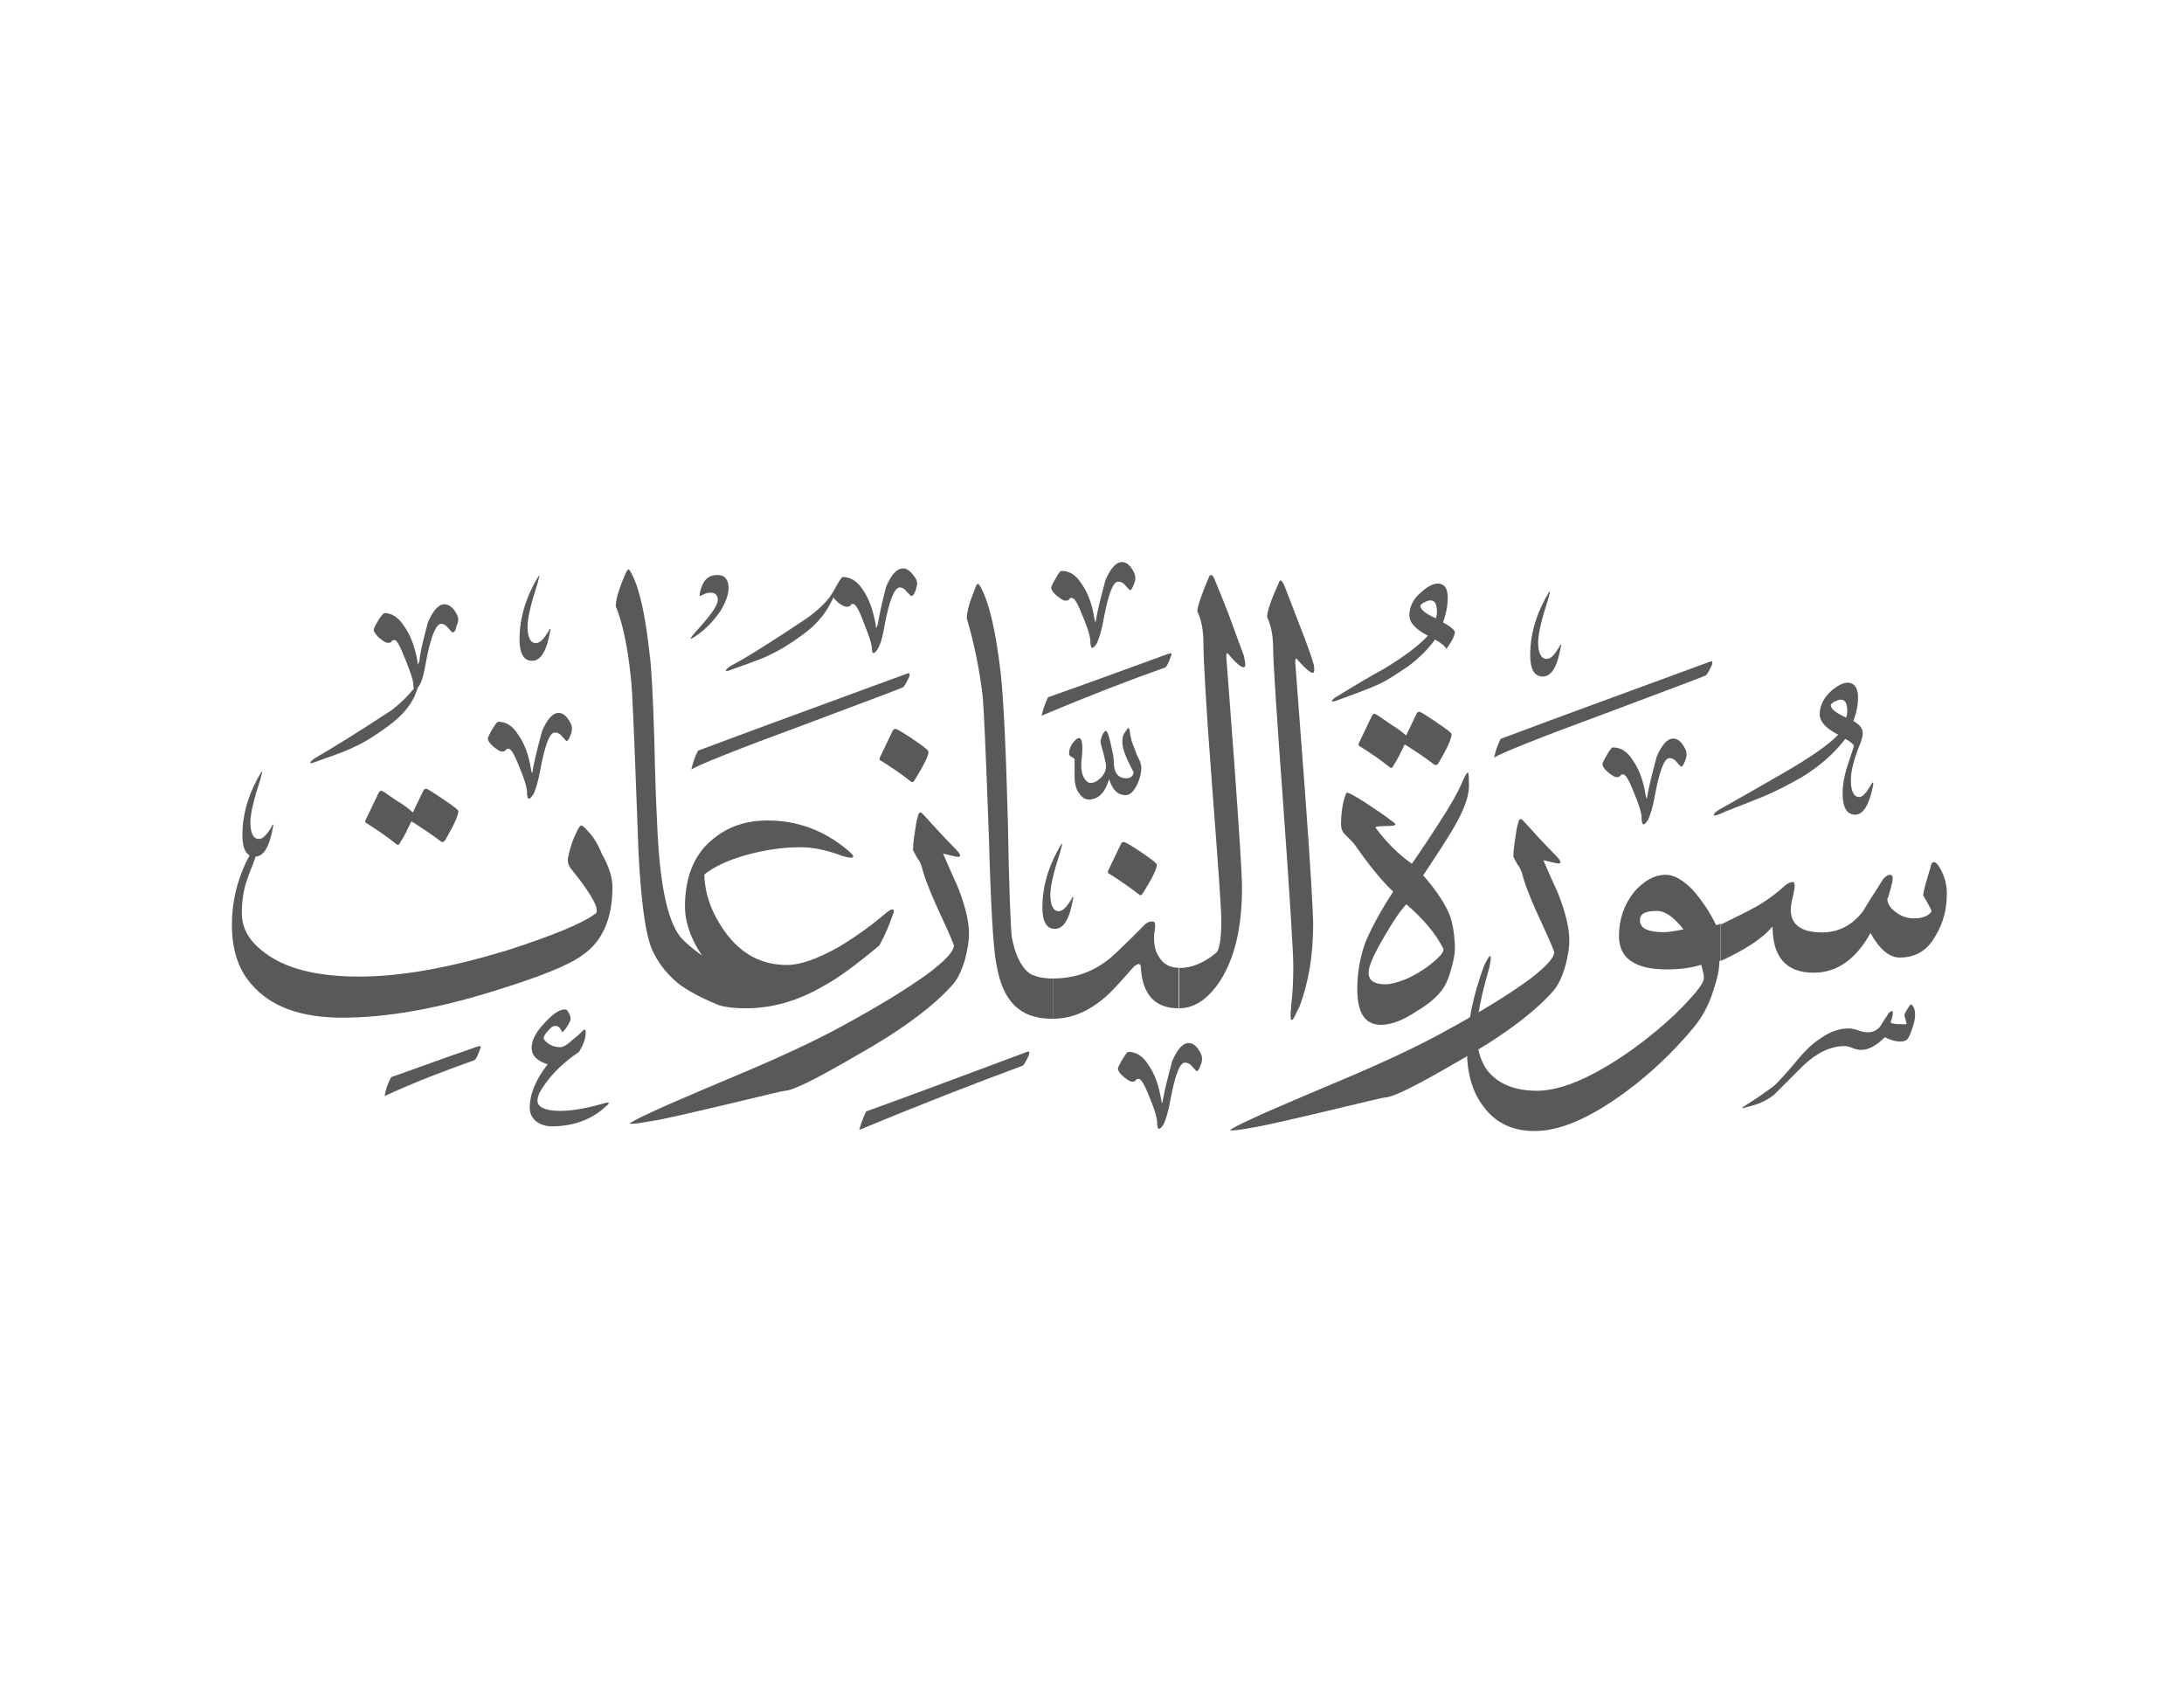
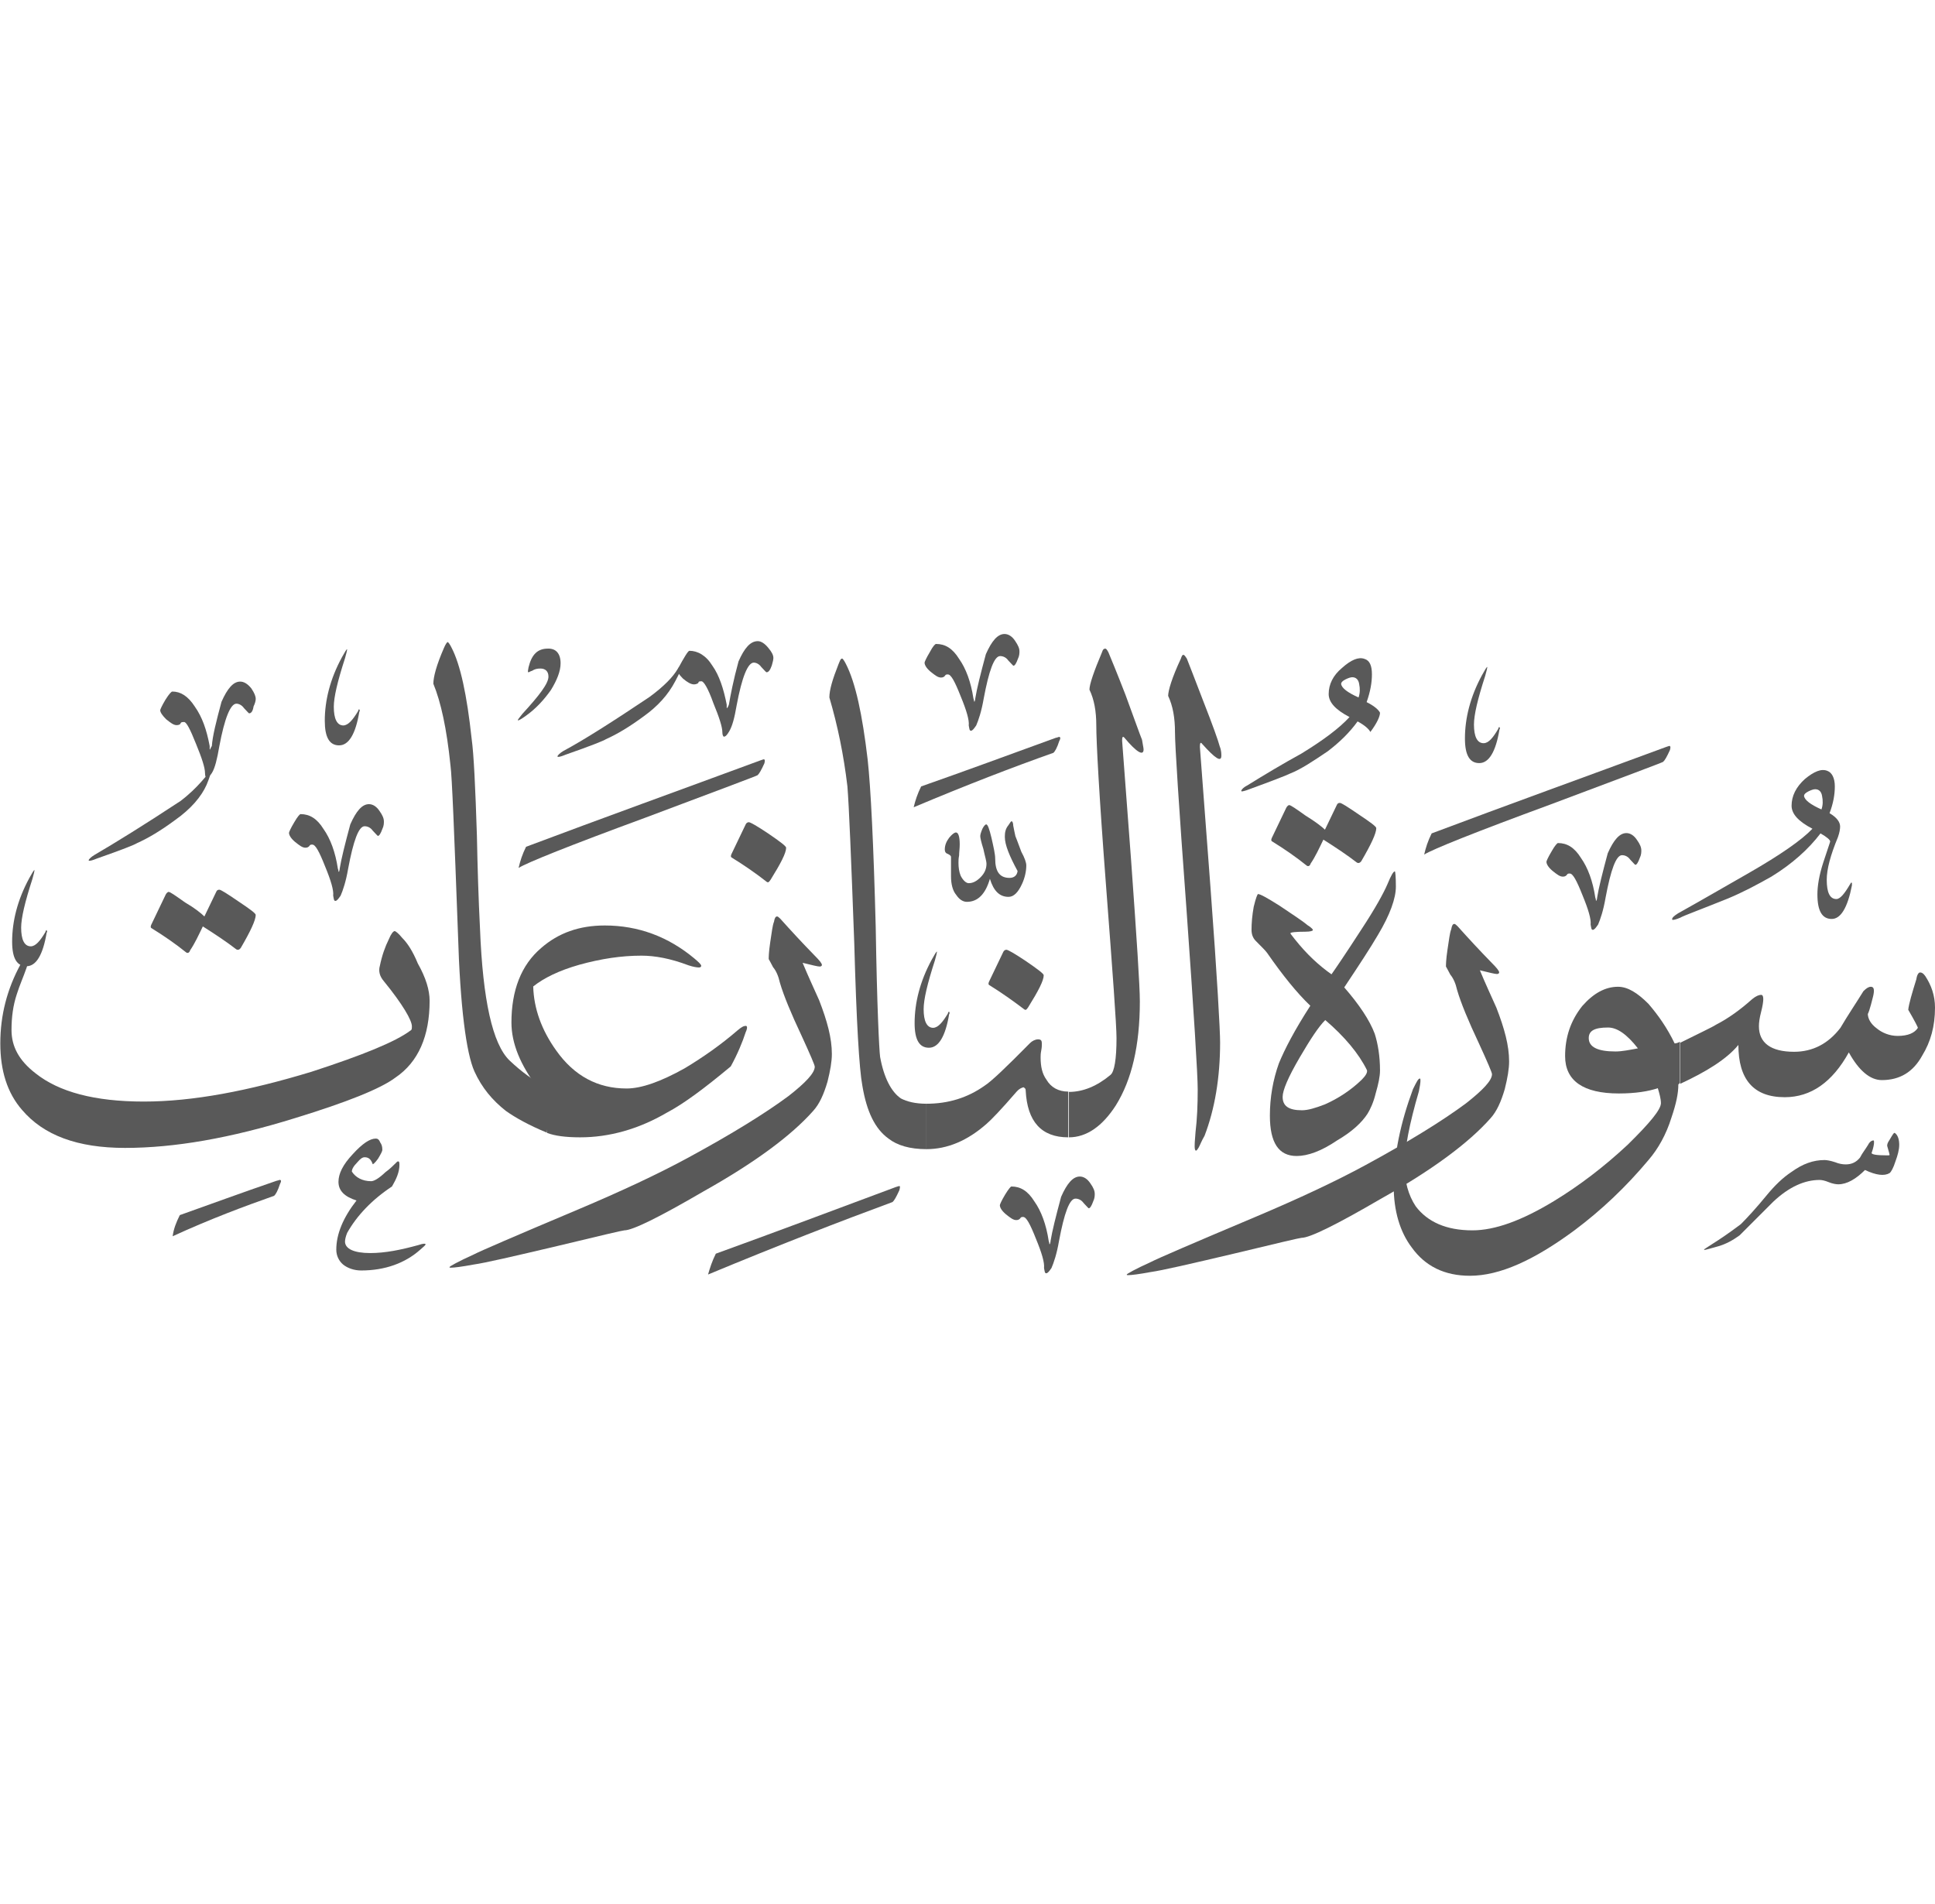
- <svg xmlns="http://www.w3.org/2000/svg" version="1.1" id="Layer_1" x="0px" y="0px" viewBox="0 0 792 612" enable-background="new 0 0 792 612" xml:space="preserve">
+ <svg xmlns="http://www.w3.org/2000/svg" version="1.1" id="Layer_1" x="0px" y="0px" viewBox="84 0 622 612" enable-background="new 0 0 792 612" xml:space="preserve">
  <g>
    <path fill="#595959" d="M461.7,235.5c0-4.8-0.7-8.6-2.2-11.8c0-1.7,1.2-5.8,4.1-12c0.2-0.7,0.5-1.2,0.7-1.2c0.5,0,0.7,0.5,1.2,1.2   c0.7,1.7,2.4,6.2,5.3,13.7c3.1,7.9,4.8,12.7,5.3,14.6c0.5,1.2,0.5,2.4,0.5,2.9c0,2.2-1.9,1-6.2-3.8c-0.5-0.7-0.7-0.2-0.7,1   c0,0.5,1.2,15.4,3.4,45.1c2.2,29.5,3.1,46.1,3.1,49.9c0,11.3-1.7,21.4-5,30c-1,1.7-1.4,2.9-1.9,3.8l0,0c-0.7,1.2-1,1.2-1.2,0.5   c-0.2-1,0-2.9,0.2-5.5c0.5-4.1,0.7-8.6,0.7-13.7c0-4.8-1.2-24-3.6-57.8C462.9,258.6,461.7,239.6,461.7,235.5L461.7,235.5   L461.7,235.5L461.7,235.5z" />
    <path fill="#595959" d="M450.4,321.9c0,14.2-2.6,25.2-7.7,33.4c-4.3,6.7-9.4,10.3-15.1,10.3V351c4.6,0,9.1-1.9,13.4-5.5   c1.2-1,1.9-5,1.9-11.8c0-4.1-1.2-20.6-3.4-49.4c-2.2-28.8-3.1-45.8-3.1-51.1c0-4.6-0.7-8.4-2.2-11.5c0-1.7,1.4-5.8,4.1-12.2   c0.2-0.7,0.5-1,1-1c0.2,0,0.5,0.2,1,1.2c0.7,1.7,2.6,6.2,5.5,13.7c2.9,7.9,4.6,12.7,5.3,14.4c0.2,1.4,0.5,2.6,0.5,3.1   c0,2.2-2.2,1-6.2-3.8c-0.5-0.5-0.7-0.2-0.7,1c0,0.2,1,13.2,2.9,38.6C449.4,301.8,450.4,316.9,450.4,321.9L450.4,321.9L450.4,321.9   L450.4,321.9z" />
    <path fill="#595959" d="M427.4,365.6c-8.6,0-13.2-5-13.7-15.1c0-0.5-0.2-0.7-0.7-1c-0.7,0.2-1.4,0.5-2.2,1.4   c-5,5.8-8.2,9.1-9.6,10.3c-6.2,5.5-12.7,8.2-19.4,8.2v-14.6c7,0,13.2-1.9,18.7-5.8c2.2-1.4,7-6,14.6-13.7c0.7-0.7,1.7-1.2,2.6-1.2   c1,0,1.2,0.5,1.2,1.4c0,0.5,0,1.2-0.2,2.2c-0.2,1-0.2,1.7-0.2,2.2c0,2.9,0.5,5.3,1.9,7.2c1.4,2.4,3.8,3.8,7,3.8V365.6L427.4,365.6   L427.4,365.6z" />
    <path fill="#595959" d="M366.9,339.7c1.2,6.7,3.6,11.3,6.7,13.4c1.9,1,4.6,1.7,8.2,1.7v14.6c-5.3,0-9.4-1.2-12.2-3.4   c-4.3-3.1-7-8.6-8.4-17c-1-5.3-1.9-20.4-2.6-45.8c-1-27.4-1.7-44.2-2.2-50.4c-1.2-10.1-3.1-19.4-5.8-28.6c0-2.4,1-5.8,2.9-10.6   c0.5-1.2,0.7-1.9,1.2-1.9c0.2,0,0.7,0.7,1.2,1.7c3.1,6,5.3,16.3,7,30.7c1,9.1,1.9,27.1,2.6,54C365.9,323.4,366.6,337.3,366.9,339.7   L366.9,339.7L366.9,339.7L366.9,339.7z" />
    <path fill="#595959" d="M334.7,315.9c-0.5-2.2-1.2-3.8-2.2-5c-0.7-1.4-1.2-2.2-1.4-2.6c0-0.5,0-2.2,0.5-5.5   c0.5-3.1,0.7-5.3,1.2-6.5c0.2-1.2,0.5-1.7,1-1.7c0.2,0,0.5,0.2,1,0.7c3.4,3.8,7,7.7,11,11.8c1.7,1.7,2.4,2.6,2.4,3.1   c0,0.2-0.2,0.5-0.7,0.5c-0.7,0-2.6-0.5-5.5-1.2c1.7,4.1,3.6,8.2,5.3,12c2.6,6.7,4.1,12.2,4.1,17.3c0,2.4-0.5,5.3-1.4,8.9   c-1.2,4.1-2.6,7.2-4.6,9.4c-7,7.9-18.7,16.6-35.3,25.9c-14.4,8.4-22.8,12.5-25.4,12.5c-0.5,0-7.7,1.7-21.4,5   c-14.4,3.4-23.5,5.5-27.1,6c-3.8,0.7-6.2,1-7.2,1c-0.5,0-0.5,0-0.5-0.2c0-0.2,2.6-1.7,7.9-4.1c1.9-1,13-5.8,33.4-14.4   c14.2-6,25.9-11.5,35.3-16.6c14.2-7.7,25-14.4,32.4-19.9c5.5-4.3,8.4-7.4,8.4-9.4c0-0.5-1.4-3.8-4.3-10.1   C338.3,325.8,335.9,320,334.7,315.9L334.7,315.9L334.7,315.9L334.7,315.9z" />
    <path fill="#595959" d="M323.7,331.8c-1,3.1-2.6,7-4.8,11c-8.4,7-15.1,12-20.6,14.9c-9.1,5.3-18.5,7.9-27.8,7.9   c-4.8,0-8.2-0.5-10.6-1.4l-3.1-14.6c-5.5-7.2-8.4-14.2-8.4-20.9c0-10.3,3.1-18.5,9.6-24c5.5-4.8,12.2-7.2,20.4-7.2   c10.8,0,20.4,3.6,28.8,10.6c1.4,1.2,2.2,1.9,2.2,2.4c0,0.2-0.2,0.5-0.7,0.5c-0.7,0-1.9-0.2-3.4-0.7c-5.8-2.2-10.8-3.1-15.1-3.1   c-6.5,0-13,1-19.9,2.9c-6.7,1.9-11.5,4.3-14.9,7c0.2,7,2.6,13.9,7.4,20.6c5.8,8.2,13.4,12.2,22.6,12.2c4.8,0,11-2.2,18.7-6.5   c6-3.6,11.8-7.7,17-12.2c1.2-1,1.9-1.4,2.4-1.4C324.2,329.6,324.4,330.3,323.7,331.8L323.7,331.8L323.7,331.8L323.7,331.8z" />
    <path fill="#595959" d="M247.8,340.9c3.8,3.6,7.7,6.5,12,8.6v14.6c-5.8-2.4-10.1-4.8-13.2-7c-4.3-3.4-7.7-7.4-10.1-12.7   c-2.6-5.8-4.6-20.6-5.3-44.6c-1.2-32.4-1.9-50.2-2.4-53.8c-1.2-11.8-3.1-20.4-5.5-26.2c0-2.2,1-6,3.4-11.5c0.5-1.2,1-1.9,1.2-1.9   c0.2,0,0.7,0.7,1.2,1.7c2.9,5.5,5,15.4,6.5,29.3c0.7,5,1.2,15.6,1.7,31.2c0.2,10.1,0.5,20.2,1,30   C239.2,321.4,242.3,335.6,247.8,340.9L247.8,340.9L247.8,340.9L247.8,340.9z" />
    <path fill="#595959" d="M130.2,354.1c15.8,0,33.6-3.4,54-9.6c16.3-5.3,26.9-9.6,31.7-13.2c0.5-0.2,0.5-0.7,0.5-1.4   c0-1.9-2.9-7-9.1-14.6c-1.2-1.4-1.7-3.1-1.2-4.8c0.7-3.4,1.7-6.2,2.9-8.6c0.7-1.7,1.4-2.6,1.9-2.6c0.2,0,1.2,0.7,2.4,2.2   c1.7,1.7,3.4,4.3,5,8.2c2.6,4.6,3.8,8.6,3.8,12c0,11.3-3.6,19.7-11,24.7c-4.8,3.6-15.6,7.9-32.2,13c-20.9,6.5-38.9,9.6-54.7,9.6   c-15.4,0-26.2-4.1-33.1-12.2c-4.8-5.5-7-12.7-7-21.4c0-9.1,2.2-17.5,6.5-25.4c1.4-2.4,2.4-3.8,2.9-3.8c0,0,0.2,0.2,0.2,0.7   c0,0.7-0.5,2.2-1.2,4.3c-1,2.9-2.2,5.5-3.1,8.4c-1.2,3.6-1.7,7.4-1.7,11.5c0,5.3,2.4,9.8,7.7,13.9   C102.9,351,114.4,354.1,130.2,354.1L130.2,354.1L130.2,354.1L130.2,354.1z" />
    <path fill="#595959" d="M401.9,316.6c-0.2-0.2-0.2-0.5,0-1l4.6-9.6c0.2-0.5,0.7-0.7,1-0.7c0.5,0,2.6,1.2,6.2,3.6   c3.8,2.6,5.8,4.1,5.8,4.6c0,1.7-1.7,5-5,10.3c-0.5,0.7-0.7,1-1.2,0.7C409.6,321.7,405.8,319,401.9,316.6L401.9,316.6L401.9,316.6   L401.9,316.6z" />
    <path fill="#595959" d="M319.1,275.6c-0.2-0.2-0.2-0.5,0-1l4.6-9.6c0.2-0.5,0.7-0.7,1-0.7c0.5,0,2.6,1.2,6.2,3.6   c3.8,2.6,5.8,4.1,5.8,4.6c0,1.7-1.7,5-5,10.3c-0.5,0.7-0.7,1-1.2,0.7C326.8,280.6,323,278,319.1,275.6L319.1,275.6L319.1,275.6   L319.1,275.6z" />
    <path fill="#595959" d="M149.7,294.6l3.8-7.9c0.2-0.5,0.5-0.7,1-0.7c0.5,0,2.4,1.2,6.2,3.8c3.6,2.4,5.5,3.8,5.5,4.3   c0,1.7-1.7,5.3-4.8,10.6c-0.5,0.7-1,0.7-1.4,0.5c-3.1-2.4-6.7-4.8-10.8-7.4c-1.4,2.9-2.6,5.5-4.1,7.7c-0.2,0.7-0.7,1-1.2,0.7   c-3.6-2.9-7.4-5.5-11.3-7.9c-0.2-0.2-0.2-0.5,0-1l4.6-9.6c0.2-0.5,0.7-1,1-1c0.5,0,2.2,1.2,5.3,3.4   C146.6,291.9,148.7,293.6,149.7,294.6L149.7,294.6L149.7,294.6L149.7,294.6z" />
    <path fill="#595959" d="M413.9,278.2c0,1.9-0.5,4.1-1.4,6c-1.2,2.6-2.6,4.1-4.3,4.1c-2.9,0-4.8-1.9-6-5.8c-1.4,4.8-3.8,7.4-7.4,7.4   c-1.2,0-2.4-0.7-3.4-2.2c-1.2-1.4-1.7-3.6-1.7-6v-6.2c0-0.5-0.5-0.7-1-1c-0.7-0.2-1-0.7-1-1.4c0-1.4,0.5-2.6,1.4-3.8   c1-1.2,1.7-1.7,2.2-1.7c0.7,0,1.2,1.2,1.2,3.8c0,1.4-0.2,2.6-0.2,3.6c-0.2,1-0.2,1.7-0.2,2.4c0,1.4,0.2,2.9,0.7,4.1   c0.7,1.4,1.7,2.4,2.6,2.4c1.4,0,2.6-0.7,3.8-1.9c1.2-1.2,1.9-2.6,1.9-4.3c0-1-0.5-2.4-1-4.8c-0.7-2.2-1-3.6-1-4.1s0.2-1.2,0.7-2.4   c0.5-1,1-1.4,1.2-1.4c0.5,0,1,1.4,1.7,4.3c0.7,3.1,1.2,5.3,1.2,6.7c0,4.1,1.4,6.2,4.6,6.2c1.4,0,2.4-0.7,2.6-2.2   c-2.6-4.8-4.1-8.4-4.1-11c0-1.4,0.2-2.6,1.2-3.8c0.5-0.7,0.7-1.2,1-1.2c0.2,0,0.5,0.5,0.5,1.4c0.2,1.2,0.5,2.4,0.7,3.4   c0,0,0.7,1.7,1.9,5C413.4,275.8,413.9,277.3,413.9,278.2L413.9,278.2L413.9,278.2L413.9,278.2z" />
    <path fill="#595959" d="M380.1,252.8c13.7-4.8,28.1-10.1,43.2-15.6c1-0.2,1.2-0.5,1.4-0.2c0.2,0,0.2,0.5-0.2,1.2   c-0.7,2.2-1.4,3.4-1.9,3.8c-13,4.6-27.8,10.3-44.9,17.5C378.2,257.4,378.9,255.2,380.1,252.8L380.1,252.8L380.1,252.8L380.1,252.8z   " />
    <path fill="#595959" d="M409.1,381.4c2.9,0,5.3,1.4,7.4,4.8c2.2,3.1,3.8,7.4,4.6,12.7c0.2,0.5,0.2,0.7,0.2,1h0.2   c0-0.2,0.2-0.5,0.2-1c0.5-3.1,1.7-7.9,3.4-14.2c1.9-4.3,3.8-6.5,6-6.5c1.2,0,2.4,0.7,3.4,2.2c1,1.4,1.4,2.4,1.4,3.4   c0,0.5,0,1.4-0.5,2.4c-0.5,1.4-1,2.2-1.4,2.2c-0.2,0-0.7-0.7-1.7-1.7c-0.7-1-1.7-1.4-2.6-1.4c-1.9,0-3.6,4.6-5.3,13.7   c-0.7,4.1-1.7,7-2.4,8.6c-0.7,1-1.2,1.7-1.7,1.7c-0.5,0-0.5-0.7-0.7-1.7c0.2-1.7-0.7-4.8-2.6-9.4c-1.9-4.8-3.1-7-4.1-7   c-0.5,0-0.7,0-1,0.5c-0.2,0.2-0.5,0.5-1.2,0.5c-1,0-1.9-0.7-3.4-1.9c-1.4-1.2-1.9-2.2-1.9-2.9c0-0.2,0.5-1.4,1.7-3.4   C408.2,382.2,408.9,381.4,409.1,381.4L409.1,381.4L409.1,381.4L409.1,381.4z" />
    <path fill="#595959" d="M203,402.8c4.8,0,9.8-1,15.6-2.6c1.4-0.5,2.2-0.5,2.2-0.2c0,0.2-0.5,0.7-1.7,1.7c-4.8,4.3-11.3,6.7-19,6.7   c-2.2,0-4.3-0.7-5.8-1.9c-1.4-1.2-2.2-2.9-2.2-4.8c0-5,2.2-10.3,6.5-15.8c-3.8-1.2-5.8-3.1-5.8-6c0-2.6,1.4-5.5,4.6-8.9   c3.1-3.4,5.5-5,7.4-5c0.5,0,1,0.2,1.4,1.2c0.5,0.7,0.7,1.4,0.7,2.4c0,0.5-0.5,1.4-1.4,2.9c-1,1.4-1.7,1.9-1.7,1.7   c-0.5-1.4-1.2-2.2-2.6-2.2c-0.7,0-1.4,0.5-2.4,1.7c-1.2,1.2-1.7,2.2-1.7,2.9c1.2,1.9,3.4,3.1,6.2,3.1c1,0,2.6-1,4.6-2.9   c1.4-1,2.6-2.2,3.8-3.4c0.5-0.2,0.7,0,0.7,1c0,2.4-1,4.6-2.4,7c-6.5,4.3-11.3,9.4-14.4,14.9c-0.5,1.2-0.7,2.2-0.7,2.9   C195,401.4,197.7,402.8,203,402.8L203,402.8L203,402.8L203,402.8z" />
    <path fill="#595959" d="M141.8,390.6c9.6-3.4,19.9-7.2,31-11c1-0.2,1.2-0.5,1.4-0.2c0.2,0,0.2,0.5-0.2,1.2   c-0.7,2.2-1.4,3.4-1.9,3.8c-9.6,3.4-20.4,7.4-32.6,13C139.8,395.1,140.6,393,141.8,390.6L141.8,390.6L141.8,390.6L141.8,390.6z" />
    <path fill="#595959" d="M314.1,403c18.5-6.7,37.7-13.9,57.8-21.4c0.7-0.2,1.2-0.5,1.4-0.2c0,0,0,0.5-0.2,1.2   c-1,2.2-1.7,3.4-2.2,3.8c-16.8,6.2-36.7,13.9-59.3,23.3C312.2,407.6,312.9,405.4,314.1,403L314.1,403L314.1,403L314.1,403z" />
    <path fill="#595959" d="M253.1,272.2c24.2-9.1,49.4-18.2,75.4-27.8c0.7-0.2,1.2-0.5,1.2-0.2c0.2,0,0.2,0.5,0,1.2   c-1,2.2-1.7,3.4-2.2,3.8c-0.2,0.2-12.5,4.8-36.2,13.7c-24.2,8.9-37.9,14.4-40.6,16.1C251.2,276.8,251.9,274.6,253.1,272.2   L253.1,272.2L253.1,272.2L253.1,272.2z" />
    <path fill="#595959" d="M332.6,211.5c0,0.5-0.2,1.4-0.5,2.4c-0.5,1.4-1,2.2-1.7,2.2c-0.2,0-0.7-0.7-1.7-1.7c-0.7-1-1.7-1.4-2.4-1.4   c-1.9,0-3.8,4.6-5.5,13.7c-0.7,4.1-1.4,6.7-2.4,8.4c-0.7,1.2-1.2,1.7-1.7,1.7c-0.2,0-0.5-0.5-0.5-1.4c0-1.7-1-4.8-2.9-9.4   c-1.7-4.8-3.1-7-3.8-7c-0.5,0-1,0-1,0.5c-0.2,0.2-0.7,0.5-1.4,0.5c-1,0-2.2-0.7-3.6-1.9c-1.4-1.4-1.9-2.4-1.7-2.9   c2.2-4.1,3.4-6,3.8-6c2.6,0,5.3,1.4,7.4,4.8c2.2,3.1,3.6,7.4,4.6,12.5c0,0.7,0,1,0,1c0.2,0.2,0.2,0.2,0.2,0c0,0,0.2-0.2,0.5-1   c0.5-2.9,1.4-7.7,3.1-13.9c1.9-4.3,3.8-6.5,6.2-6.5c1,0,2.2,0.7,3.4,2.2C332.1,209.6,332.6,210.6,332.6,211.5L332.6,211.5   L332.6,211.5L332.6,211.5z M301.8,215.1c0.5-1,1-1.4,1.2-1.4c0,0,0.2,0.2,0,0.2c0.2,0.7-0.5,2.4-1.9,5c-2.4,4.6-5.8,8.2-10.1,11.3   c-4.6,3.4-8.6,5.8-12.2,7.4c-0.7,0.5-5,2.2-13,5c-1.2,0.5-1.9,0.7-2.4,0.7c-0.2,0-0.2-0.2-0.2-0.2c0-0.2,0.7-1,1.9-1.7   c6.7-3.6,15.8-9.4,27.6-17.3C297.5,220.6,300.4,217.5,301.8,215.1L301.8,215.1L301.8,215.1L301.8,215.1z" />
    <path fill="#595959" d="M264.2,213.2c0,2.6-1.2,5.5-3.1,8.6c-2.2,3.1-4.8,6-8.2,8.4c-1.4,1-2.2,1.4-2.4,1.4v-0.2   c0-0.2,0.5-0.7,1.4-1.9c5.5-6,8.4-9.8,8.4-12c0-1.7-1-2.6-2.6-2.6c-1,0-1.9,0.2-2.6,0.7c-0.7,0.2-1,0.5-1.2,0.5c0,0-0.2,0-0.2-0.2   c0,0,0-0.5,0.2-1.4c1-4.1,2.9-6,6.2-6C262.7,208.4,264.2,210.1,264.2,213.2L264.2,213.2L264.2,213.2L264.2,213.2z" />
    <path fill="#595959" d="M388.7,325.8c0-0.2,0.2-0.5,0.2-0.5c0.2-0.2,0.2-0.2,0.2,0c0.2,0.2,0.2,0.5,0,0.7   c-1.2,7.2-3.4,10.8-6.5,10.8c-3.1,0-4.6-2.6-4.6-7.9c0-6.5,1.7-13.4,5.5-20.4c1-1.7,1.4-2.6,1.7-2.6l0,0c0,0.2-0.2,1.2-0.7,2.9   c-2.4,7.4-3.6,12.5-3.6,15.6c0,3.8,1,6,3.1,6C385.6,330.3,387,328.6,388.7,325.8L388.7,325.8L388.7,325.8L388.7,325.8z" />
    <path fill="#595959" d="M166.2,224.7c0,0.5-0.2,1.4-0.7,2.4c-0.2,1.4-0.7,2.2-1.4,2.2c-0.2,0-0.7-0.7-1.7-1.7   c-0.7-1-1.7-1.4-2.4-1.4c-1.9,0-3.8,4.6-5.5,13.7c-0.7,4.1-1.4,7-2.4,8.6c-0.7,1-1.2,1.7-1.7,1.7c-0.2,0-0.5-0.7-0.5-1.7   c0-1.7-1-4.8-2.9-9.4c-1.9-4.8-3.1-7-3.8-7c-0.7,0-1,0-1.2,0.5c0,0.2-0.5,0.5-1.2,0.5c-1,0-1.9-0.7-3.4-1.9   c-1.2-1.2-1.9-2.2-1.9-2.9c0-0.2,0.5-1.4,1.7-3.4c1.2-1.9,1.9-2.6,2.2-2.6c2.6,0,5,1.4,7.2,4.8c2.4,3.4,3.8,7.4,4.8,12.7   c0,0.5,0,0.7,0,1c0.2,0.2,0.2,0.2,0.2,0c0-0.2,0.2-0.5,0.5-1c0.2-3.1,1.4-7.9,3.1-14.2c1.9-4.3,3.8-6.5,6-6.5   c1.2,0,2.4,0.7,3.6,2.2C165.8,222.8,166.2,223.8,166.2,224.7L166.2,224.7L166.2,224.7L166.2,224.7z M150.4,252.3   c-1.7,3.8-5,7.7-10.1,11.3c-4.6,3.4-8.6,5.8-12.2,7.4c-0.7,0.5-5,2.2-13,5c-1.2,0.5-1.9,0.7-2.4,0.7c-0.2,0-0.2-0.2-0.2-0.2   c0-0.2,0.7-1,1.9-1.7c6.5-3.8,15.6-9.4,27.6-17.3c2.9-2.2,5-4.3,6.7-6.2c1.9-2.2,2.9-3.4,3.1-3.4c0,0,0,0,0,0.2   C151.8,248.5,151.4,249.9,150.4,252.3L150.4,252.3L150.4,252.3L150.4,252.3z" />
    <path fill="#595959" d="M98.6,299.6c0-0.2,0.2-0.5,0.2-0.5c0.2-0.2,0.2-0.2,0.2,0c0.2,0.2,0.2,0.5,0,0.7   c-1.2,7.2-3.4,10.8-6.5,10.8c-3.1,0-4.6-2.6-4.6-7.9c0-6.5,1.7-13.4,5.5-20.4c1-1.7,1.4-2.6,1.7-2.6l0,0c0,0.2-0.2,1.2-0.7,2.9   c-2.4,7.4-3.6,12.5-3.6,15.6c0,3.8,1,6,3.1,6C95.4,304.2,96.9,302.5,98.6,299.6L98.6,299.6L98.6,299.6L98.6,299.6z" />
    <path fill="#595959" d="M180.6,261.7c2.9,0,5.3,1.4,7.4,4.8c2.2,3.1,3.8,7.4,4.6,12.7c0.2,0.5,0.2,0.7,0.2,1h0.2   c0-0.2,0.2-0.5,0.2-1c0.5-3.1,1.7-7.9,3.4-14.2c1.9-4.3,3.8-6.5,6-6.5c1.2,0,2.4,0.7,3.4,2.2c1,1.4,1.4,2.4,1.4,3.4   c0,0.5,0,1.4-0.5,2.4c-0.5,1.4-1,2.2-1.4,2.2c-0.2,0-0.7-0.7-1.7-1.7c-0.7-1-1.7-1.4-2.6-1.4c-1.9,0-3.6,4.6-5.3,13.7   c-0.7,4.1-1.7,7-2.4,8.6c-0.7,1-1.2,1.7-1.7,1.7c-0.5,0-0.5-0.7-0.7-1.7c0.2-1.7-0.7-4.8-2.6-9.4c-1.9-4.8-3.1-7-4.1-7   c-0.5,0-0.7,0-1,0.5c-0.2,0.2-0.5,0.5-1.2,0.5c-1,0-1.9-0.7-3.4-1.9c-1.4-1.2-1.9-2.2-1.9-2.9c0-0.2,0.5-1.4,1.7-3.4   C179.7,262.4,180.4,261.7,180.6,261.7L180.6,261.7L180.6,261.7L180.6,261.7z" />
    <path fill="#595959" d="M199.1,228.6c0-0.2,0.2-0.5,0.2-0.5c0.2-0.2,0.2-0.2,0.2,0c0.2,0.2,0.2,0.5,0,0.7   c-1.2,7.2-3.4,10.8-6.5,10.8c-3.1,0-4.6-2.6-4.6-7.9c0-6.5,1.7-13.4,5.5-20.4c1-1.7,1.4-2.6,1.7-2.6l0,0c0,0.2-0.2,1.2-0.7,2.9   c-2.4,7.4-3.6,12.5-3.6,15.6c0,3.8,1,6,3.1,6C196,233.1,197.4,231.4,199.1,228.6L199.1,228.6L199.1,228.6L199.1,228.6z" />
    <path fill="#595959" d="M384.9,207c2.9,0,5.3,1.4,7.4,4.8c2.2,3.1,3.8,7.4,4.6,12.7c0.2,0.5,0.2,0.7,0.2,1h0.2c0-0.2,0.2-0.5,0.2-1   c0.5-3.1,1.7-7.9,3.4-14.2c1.9-4.3,3.8-6.5,6-6.5c1.2,0,2.4,0.7,3.4,2.2s1.4,2.4,1.4,3.4c0,0.5,0,1.4-0.5,2.4   c-0.5,1.4-1,2.2-1.4,2.2c-0.2,0-0.7-0.7-1.7-1.7c-0.7-1-1.7-1.4-2.6-1.4c-1.9,0-3.6,4.6-5.3,13.7c-0.7,4.1-1.7,7-2.4,8.6   c-0.7,1-1.2,1.7-1.7,1.7c-0.5,0-0.5-0.7-0.7-1.7c0.2-1.7-0.7-4.8-2.6-9.4c-1.9-4.8-3.1-7-4.1-7c-0.5,0-0.7,0-1,0.5   c-0.2,0.2-0.5,0.5-1.2,0.5c-1,0-1.9-0.7-3.4-1.9c-1.4-1.2-1.9-2.2-1.9-2.9c0-0.2,0.5-1.4,1.7-3.4C383.9,207.7,384.6,207,384.9,207   L384.9,207L384.9,207L384.9,207z" />
    <path fill="#595959" d="M647.2,321.2c1.2-1,2.2-1.4,2.9-1.4c0.5,0,0.7,0.5,0.7,1.4c0,0.7-0.2,2.2-0.7,4.1c-0.5,1.9-0.7,3.4-0.7,4.6   c0,5.3,3.8,8.2,11.3,8.2c6,0,11-2.6,14.9-7.7c2.4-4.1,5-7.9,7.4-11.8c1-1,1.7-1.4,2.4-1.4c1,0,1.2,1,0.7,3.1c-1,4.1-1.7,6-1.7,5.5   c0,1.7,1,3.4,2.9,4.8c1.7,1.4,4.1,2.4,6.7,2.4c3.4,0,5.5-1,6.5-2.6c0-0.2-1-2.2-3.1-5.8c0.2-1.9,1.2-5.3,2.6-9.8   c0.2-1.4,0.7-2.2,1.2-2.2c0.5,0,1,0.2,1.7,1.2c1.9,2.9,3.1,6.2,3.1,10.1c0,6-1.4,11-4.1,15.4c-2.9,5.3-7.2,7.9-13,7.9   c-3.8,0-7.4-3.1-10.6-8.9c-5.3,9.6-12.2,14.4-20.6,14.4c-10.1,0-14.9-5.8-14.9-16.8c-3.8,4.6-10.3,8.6-18.7,12.5v-13.2   c6.2-3.1,10.3-5,11.5-5.8C639.5,327.4,643.4,324.6,647.2,321.2L647.2,321.2L647.2,321.2L647.2,321.2z" />
    <path fill="#595959" d="M610.5,337c-3.6-4.6-6.7-6.7-9.6-6.7c-4.3,0-6.2,1-6.2,3.4c0,2.9,2.9,4.3,8.6,4.3   C605.4,338,607.8,337.5,610.5,337L610.5,337L610.5,337L610.5,337z M617.9,354.6c0-1.4-0.5-3.1-1-4.8c-2.9,1-7.2,1.7-12.5,1.7   c-11.5,0-17.3-4.1-17.3-12c0-6,1.7-11.3,5.5-16.1c3.6-4.1,7.4-6.2,11.5-6.2c3.1,0,6.2,1.9,9.8,5.5c3.1,3.6,6,7.7,8.4,12.7   c0.2,0,0.7,0,1.7-0.5v13.2l-0.5,0.5c0,2.9-0.7,6.2-2.2,10.6c-1.7,5.5-4.3,10.1-7.4,13.7c-7.2,8.6-15.1,16.1-23.8,22.6   c-13,9.6-24,14.6-33.6,14.6c-8.2,0-14.4-3.1-18.7-9.1c-3.8-5-5.8-11.8-5.8-19.7c0-10.1,2.2-20.4,6.2-31.2c1.2-2.4,1.7-3.4,2.2-3.4   c0.2,0,0.2,0.2,0.2,0.7c0,0.7-0.2,1.9-0.5,3.4c-3.1,10.6-4.6,18.5-4.6,24c0,5,1.2,9.4,3.6,13c3.8,5,9.8,7.7,18.2,7.7   c7.2,0,15.8-3.1,26.2-9.4c8.2-5,16.1-11,23.8-18.2C614.3,361,617.9,356.7,617.9,354.6L617.9,354.6L617.9,354.6L617.9,354.6z" />
    <path fill="#595959" d="M552.4,318.3c-0.5-2.2-1.2-3.8-2.2-5c-0.7-1.4-1.2-2.2-1.4-2.6c0-0.5,0-2.2,0.5-5.5   c0.5-3.1,0.7-5.3,1.2-6.5c0.2-1.2,0.5-1.7,1-1.7c0.2,0,0.5,0.2,1,0.7c3.4,3.8,7,7.7,11,11.8c1.7,1.7,2.4,2.6,2.4,3.1   c0,0.2-0.2,0.5-0.7,0.5c-0.7,0-2.6-0.5-5.5-1.2c1.7,4.1,3.6,8.2,5.3,12c2.6,6.7,4.1,12.2,4.1,17.3c0,2.4-0.5,5.3-1.4,8.9   c-1.2,4.1-2.6,7.2-4.6,9.4c-7,7.9-18.7,16.6-35.3,25.9c-14.4,8.4-22.8,12.5-25.4,12.5c-0.5,0-7.7,1.7-21.4,5   c-14.4,3.4-23.5,5.5-27.1,6c-3.8,0.7-6.2,1-7.2,1c-0.5,0-0.5,0-0.5-0.2c0-0.2,2.6-1.7,7.9-4.1c1.9-1,13-5.8,33.4-14.4   c14.2-6,25.9-11.5,35.3-16.6c14.2-7.7,25-14.4,32.4-19.9c5.5-4.3,8.4-7.4,8.4-9.4c0-0.5-1.4-3.8-4.3-10.1   C556,328.2,553.6,322.4,552.4,318.3L552.4,318.3L552.4,318.3L552.4,318.3z" />
    <path fill="#595959" d="M532.7,285c0,3.8-1.9,9.1-5.8,15.6c-2.4,4.1-6,9.6-10.8,16.8c4.8,5.5,8.2,10.6,9.8,14.9   c1,3.1,1.7,7.2,1.7,11.8c0,1.9-0.5,4.3-1.4,7.4c-0.7,2.9-1.7,5-2.6,6.5c-1.9,2.9-5,5.8-9.8,8.6c-5,3.4-9.4,5-13,5   c-5.8,0-8.6-4.3-8.6-13c0-5.8,1-11.5,2.9-16.8c1.9-4.6,5-10.6,10.1-18.5c-4.3-4.1-8.9-9.8-13.9-17c-0.5-0.7-1.7-1.9-3.6-3.8   c-1-1-1.4-2.2-1.4-3.6c0-2.2,0.2-4.6,0.7-7.4c0.7-2.9,1.2-4.1,1.4-4.1c0.7,0,2.9,1.2,7,3.8c3.8,2.6,7,4.6,8.9,6.2   c1.2,0.7,1.7,1.4,1.7,1.4v0.2c0,0.2-0.7,0.5-2.4,0.5c-3.1,0-4.8,0.2-4.8,0.5c0,0.2,0.5,0.7,1.4,1.9c3.8,4.8,7.7,8.4,11.8,11.3   c1-1.4,4.3-6.2,9.6-14.4c4.6-7,7.2-11.8,8.4-14.6c1.2-2.9,1.9-4.1,2.4-4.1C532.5,280.2,532.7,281.6,532.7,285L532.7,285L532.7,285   L532.7,285z M523.4,344c-2.6-5.3-7.2-10.8-13.4-16.1c-2.2,2.2-4.8,6.2-8.2,12c-3.8,6.5-5.5,10.6-5.5,12.7c0,2.9,1.9,4.3,6.2,4.3   c1.9,0,4.3-0.7,7.4-1.9c4.3-1.9,8.4-4.6,11.8-7.9C523.1,345.7,523.6,344.7,523.4,344L523.4,344L523.4,344L523.4,344z" />
    <path fill="#595959" d="M509.9,266.7l3.8-7.9c0.2-0.5,0.5-0.7,1-0.7c0.5,0,2.4,1.2,6.2,3.8c3.6,2.4,5.5,3.8,5.5,4.3   c0,1.7-1.7,5.3-4.8,10.6c-0.5,0.7-1,0.7-1.4,0.5c-3.1-2.4-6.7-4.8-10.8-7.4c-1.4,2.9-2.6,5.5-4.1,7.7c-0.2,0.7-0.7,1-1.2,0.7   c-3.6-2.9-7.4-5.5-11.3-7.9c-0.2-0.2-0.2-0.5,0-1l4.6-9.6c0.2-0.5,0.7-1,1-1c0.5,0,2.2,1.2,5.3,3.4   C506.8,264.1,509,265.8,509.9,266.7L509.9,266.7L509.9,266.7L509.9,266.7z" />
    <path fill="#595959" d="M636.4,400.6c-2.6,0.7-4.1,1.2-4.6,1.2v-0.2c0,0,1-0.7,2.9-1.9c1.9-1.2,4.8-3.1,8.9-6.2   c1.9-1.9,4.8-5,8.4-9.4c2.4-2.9,5-5.5,7.9-7.4c3.6-2.6,7-3.8,10.6-3.8c0.7,0,1.9,0.2,3.4,0.7c1.2,0.5,2.4,0.7,3.4,0.7   c1.9,0,3.4-0.7,4.6-2.2c0.7-1.4,1.7-2.6,2.6-4.1c0.5-1,1.2-1.4,1.7-1.4c0.2,0,0.2,0.2,0.2,0.7c0,0.5-0.2,1.7-0.7,3.1   c-0.5,0.7,1.4,1,5,1c0.5,0,0.7,0,0.7-0.2c0,0-0.2-1-0.7-2.6c-0.2-0.5,0-1.2,0.7-2.2c1-1.7,1.4-2.4,1.7-2.2c1,0.7,1.4,2.2,1.4,3.8   s-0.5,3.4-1.2,5.3c-0.7,2.2-1.4,3.4-1.9,3.8c-1.7,1-4.3,0.7-7.9-1c-2.9,2.9-5.8,4.6-8.6,4.6c-0.7,0-1.9-0.2-3.1-0.7   c-1.2-0.5-2.2-0.7-2.9-0.7c-4.8,0-9.8,2.2-14.9,7c-3.6,3.6-7.2,7.2-10.8,10.8C641,398.7,638.8,399.9,636.4,400.6L636.4,400.6   L636.4,400.6L636.4,400.6z" />
    <path fill="#595959" d="M584.8,271c2.9,0,5.3,1.4,7.4,4.8c2.2,3.1,3.8,7.4,4.6,12.7c0.2,0.5,0.2,0.7,0.2,1h0.2c0-0.2,0.2-0.5,0.2-1   c0.5-3.1,1.7-7.9,3.4-14.2c1.9-4.3,3.8-6.5,6-6.5c1.2,0,2.4,0.7,3.4,2.2c1,1.4,1.4,2.4,1.4,3.4c0,0.5,0,1.4-0.5,2.4   c-0.5,1.4-1,2.2-1.4,2.2c-0.2,0-0.7-0.7-1.7-1.7c-0.7-1-1.7-1.4-2.6-1.4c-1.9,0-3.6,4.6-5.3,13.7c-0.7,4.1-1.7,7-2.4,8.6   c-0.7,1-1.2,1.7-1.7,1.7c-0.5,0-0.5-0.7-0.7-1.7c0.2-1.7-0.7-4.8-2.6-9.4c-1.9-4.8-3.1-7-4.1-7c-0.5,0-0.7,0-1,0.5   c-0.2,0.2-0.5,0.5-1.2,0.5c-1,0-1.9-0.7-3.4-1.9c-1.4-1.2-1.9-2.2-1.9-2.9c0-0.2,0.5-1.4,1.7-3.4C583.8,271.8,584.6,271,584.8,271   L584.8,271L584.8,271L584.8,271z" />
    <path fill="#595959" d="M544.2,267.9c24.2-9.1,49.4-18.2,75.4-27.8c0.7-0.2,1.2-0.5,1.2-0.2c0.2,0,0.2,0.5,0,1.2   c-1,2.2-1.7,3.4-2.2,3.8c-0.2,0.2-12.5,4.8-36.2,13.7c-24.2,8.9-37.9,14.4-40.6,16.1C542.3,272.5,543,270.3,544.2,267.9   L544.2,267.9L544.2,267.9L544.2,267.9z" />
    <path fill="#595959" d="M520.7,224.2c0.5-1.4,0.5-2.9,0.2-4.3c-0.2-1.4-1-2.2-2.2-2.2c-0.5,0-1.2,0.2-2.2,0.7c-1,0.5-1.4,1-1.4,1.4   C515.2,221.1,517.1,222.6,520.7,224.2L520.7,224.2L520.7,224.2L520.7,224.2z M517.8,230.5c-4.6-2.4-6.7-4.8-6.7-7.4   c0-3.1,1.4-6,4.3-8.4c2.9-2.6,5.3-3.6,7.2-2.9c1.7,0.5,2.4,2.2,2.4,5c0,2.6-0.5,5.5-1.7,8.9c2.4,1.2,3.8,2.4,4.3,3.4   c0,1.2-1,3.4-3.1,6.2c-0.5-1-1.9-2.2-4.1-3.4c-2.6,3.6-5.8,6.7-9.6,9.6c-4.6,3.1-8.6,5.8-12.2,7.2c-1,0.5-5.3,2.2-13,5   c-1.2,0.5-2.2,0.7-2.4,0.7c-0.2,0-0.2-0.2-0.2-0.2c0-0.2,0.5-1,1.9-1.7c5.8-3.6,11.5-7,17.5-10.3   C509.4,237.9,514.5,234.1,517.8,230.5L517.8,230.5L517.8,230.5L517.8,230.5z" />
    <path fill="#595959" d="M669.5,260.2c0.5-1.4,0.5-2.9,0.2-4.3c-0.2-1.4-1-2.2-2.2-2.2c-0.5,0-1.2,0.2-2.2,0.7c-1,0.5-1.4,1-1.4,1.4   C664,257.1,665.9,258.6,669.5,260.2L669.5,260.2L669.5,260.2L669.5,260.2z M674.8,269.1c-2.4,5.8-3.6,10.3-3.6,13.7   c0,4.1,1,6.2,3.1,6.2c1.2,0,2.6-1.7,4.3-4.6c0.2-0.2,0.2-0.5,0.5-0.7c0,0,0.2,0,0.2,0.2c0,0,0,0.2,0,0.7   c-1.4,7.2-3.6,10.8-6.5,10.8c-3.1,0-4.6-2.6-4.6-7.9c0-2.6,0.5-6,1.9-10.3c1.4-4.3,2.2-6.5,2.2-6.7c0-0.5-1-1.4-3.1-2.6   c-3.8,5-9.1,9.8-15.8,13.9c-4.6,2.6-9.1,5-13.9,7c-8.9,3.6-14.2,5.5-15.4,6.2c-1.2,0.5-1.9,0.7-2.4,0.7c-0.2,0-0.2-0.2-0.2-0.2   c0-0.5,0.5-1,1.9-1.9c7.7-4.3,15.1-8.6,22.8-13c10.1-5.8,17-10.6,20.4-14.2c-4.6-2.4-6.7-4.8-6.7-7.4c0-3.1,1.4-6,4.3-8.6   c2.9-2.4,5.3-3.4,7.2-2.6c1.4,0.5,2.4,2.2,2.4,5c0,2.6-0.5,5.5-1.7,8.6c2.4,1.4,3.4,2.9,3.4,4.3   C675.5,266.5,675.3,267.7,674.8,269.1L674.8,269.1L674.8,269.1L674.8,269.1z" />
    <path fill="#595959" d="M565.6,234.3c0-0.2,0.2-0.5,0.2-0.5c0.2-0.2,0.2-0.2,0.2,0c0.2,0.2,0.2,0.5,0,0.7   c-1.2,7.2-3.4,10.8-6.5,10.8c-3.1,0-4.6-2.6-4.6-7.9c0-6.5,1.7-13.4,5.5-20.4c1-1.7,1.4-2.6,1.7-2.6l0,0c0,0.2-0.2,1.2-0.7,2.9   c-2.4,7.4-3.6,12.5-3.6,15.6c0,3.8,1,6,3.1,6C562.5,238.9,563.9,237.2,565.6,234.3L565.6,234.3L565.6,234.3L565.6,234.3z" />
  </g>
</svg>
